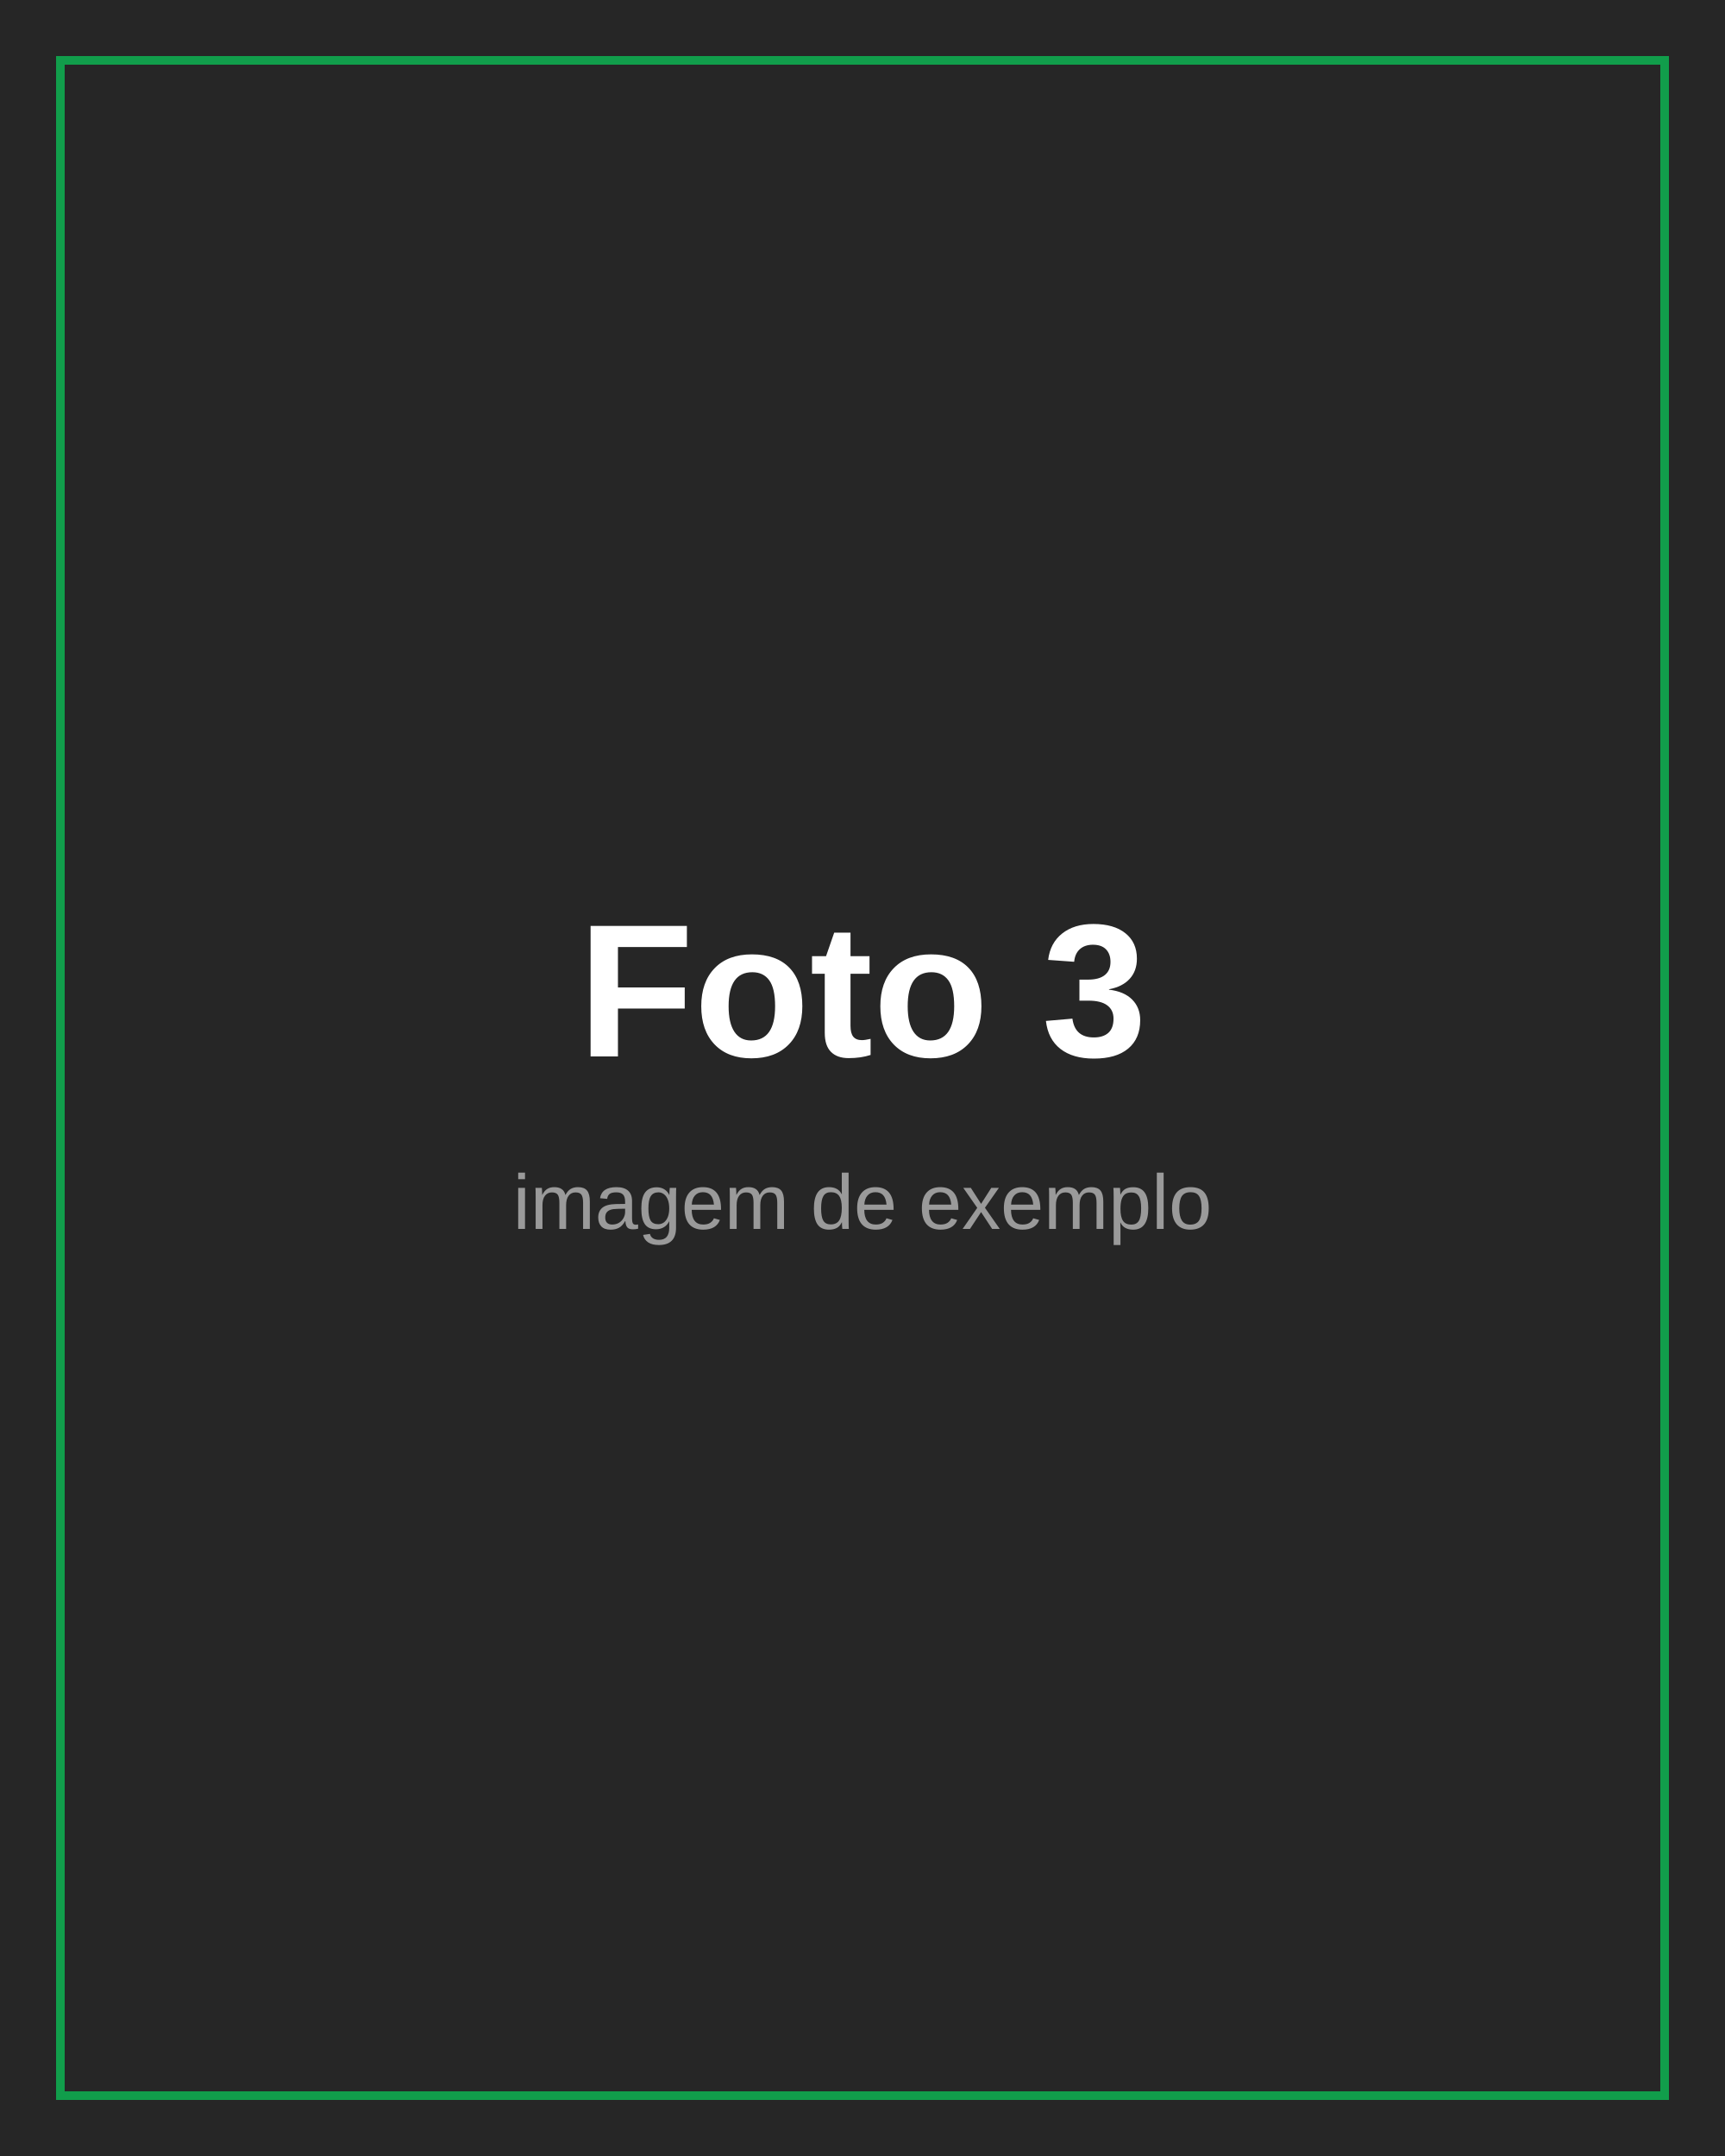
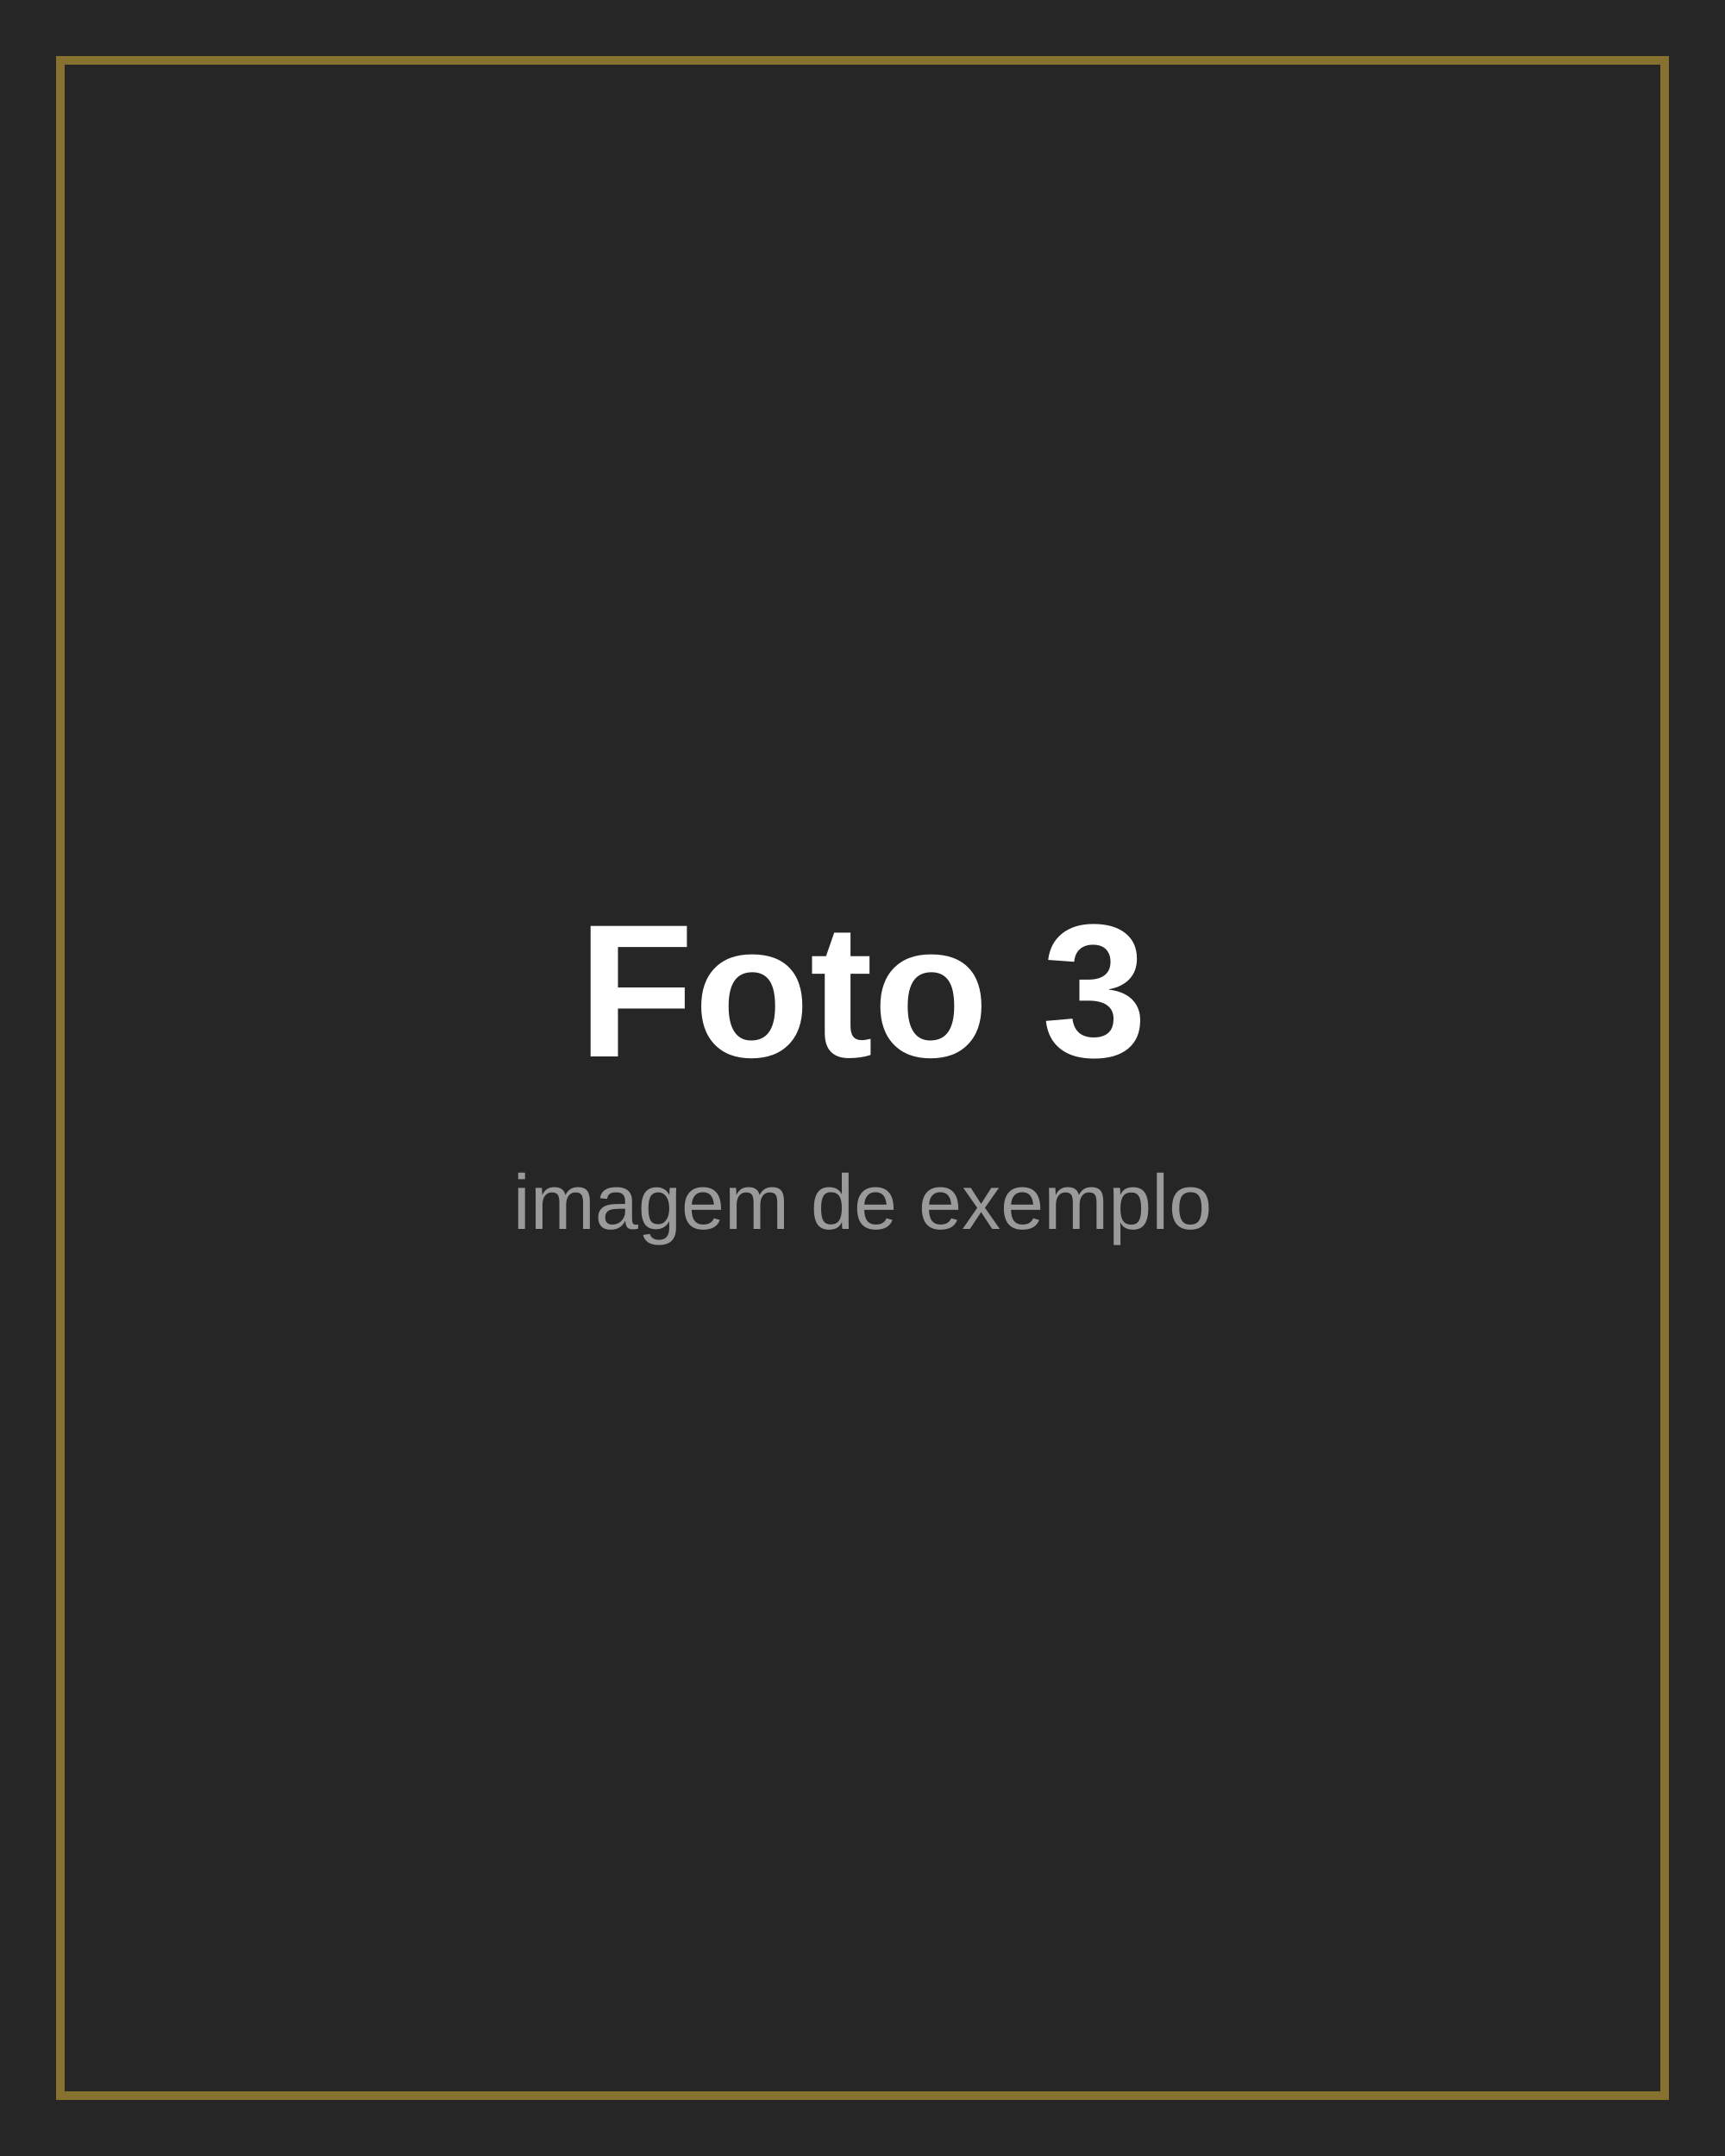
<svg xmlns="http://www.w3.org/2000/svg" viewBox="0 0 400 500" role="img" aria-label="Imagem de exemplo: Foto 3">
  <rect width="400" height="500" fill="#262626" />
-   <rect x="14" y="14" width="372" height="472" fill="none" stroke="#00ff6a" stroke-opacity=".55" stroke-width="2" />
+   <rect x="14" y="14" width="372" height="472" fill="none" stroke="#d4af37" stroke-opacity=".55" stroke-width="2" />
  <text x="200" y="245" text-anchor="middle" font-family="system-ui, Segoe UI, Arial, sans-serif" font-size="44" font-weight="700" fill="#ffffff">Foto 3</text>
  <text x="200" y="285" text-anchor="middle" font-family="system-ui, Segoe UI, Arial, sans-serif" font-size="18" fill="#9a9a9a">imagem de exemplo</text>
</svg>
